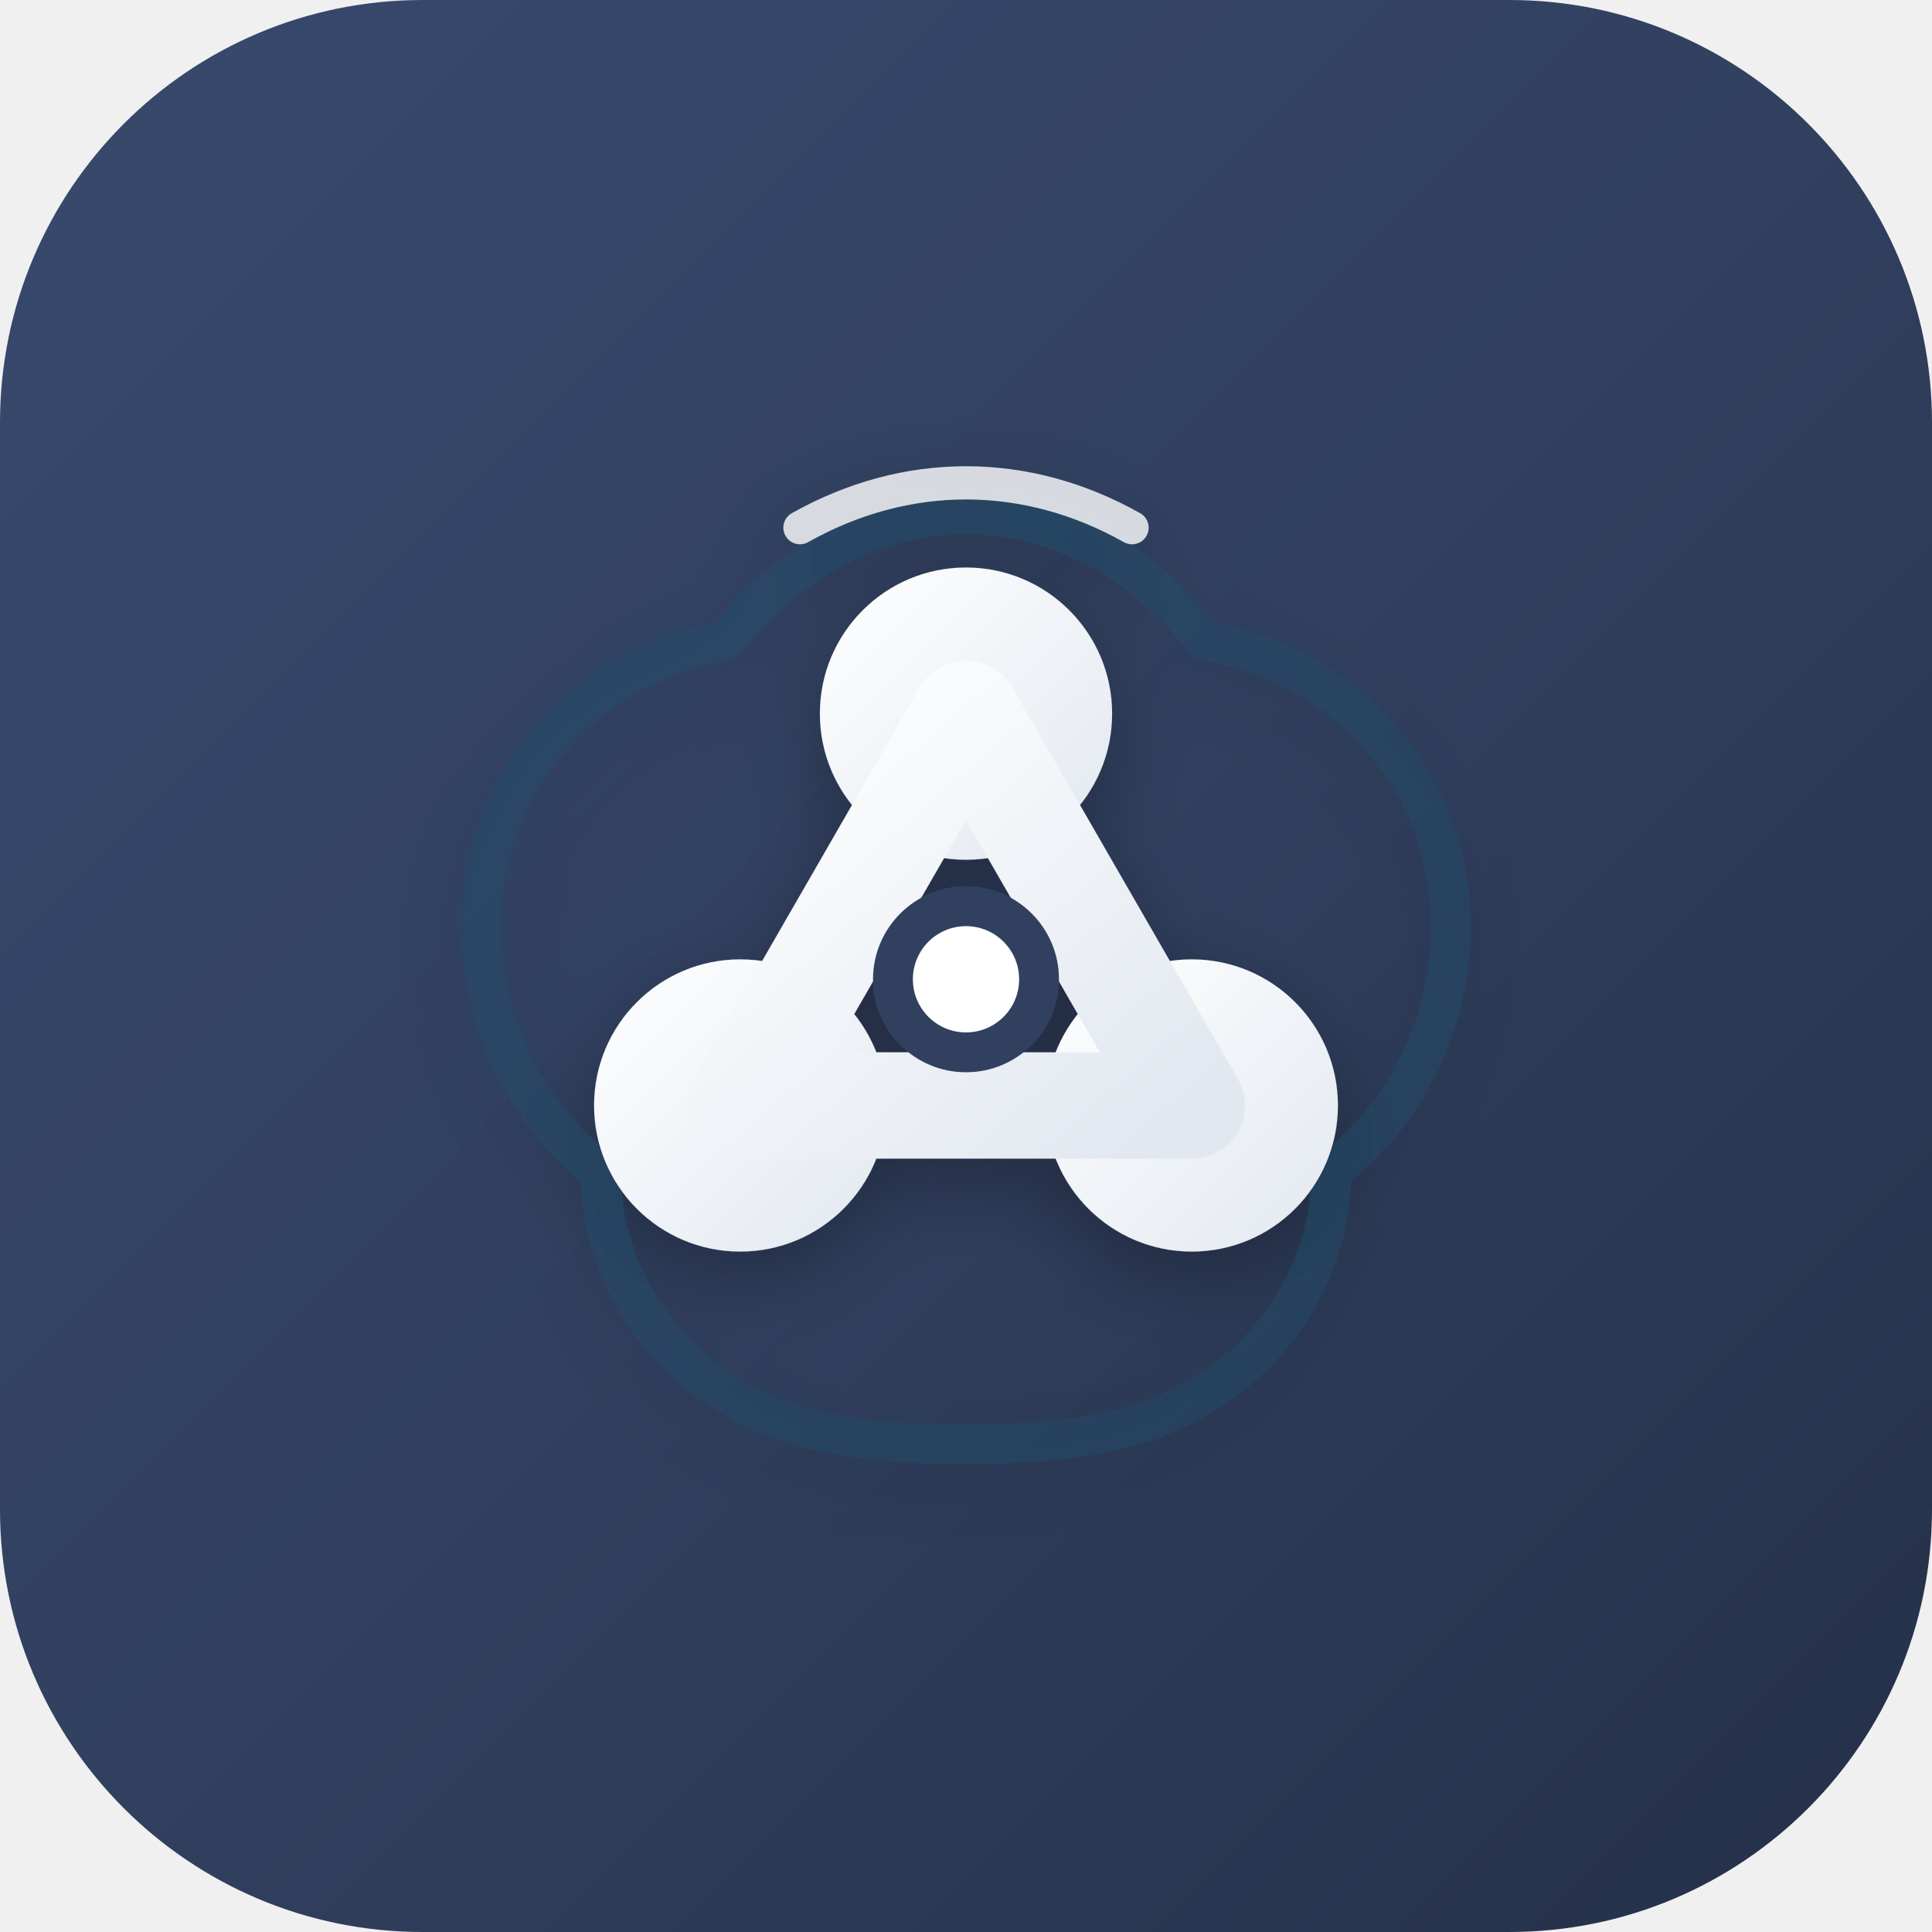
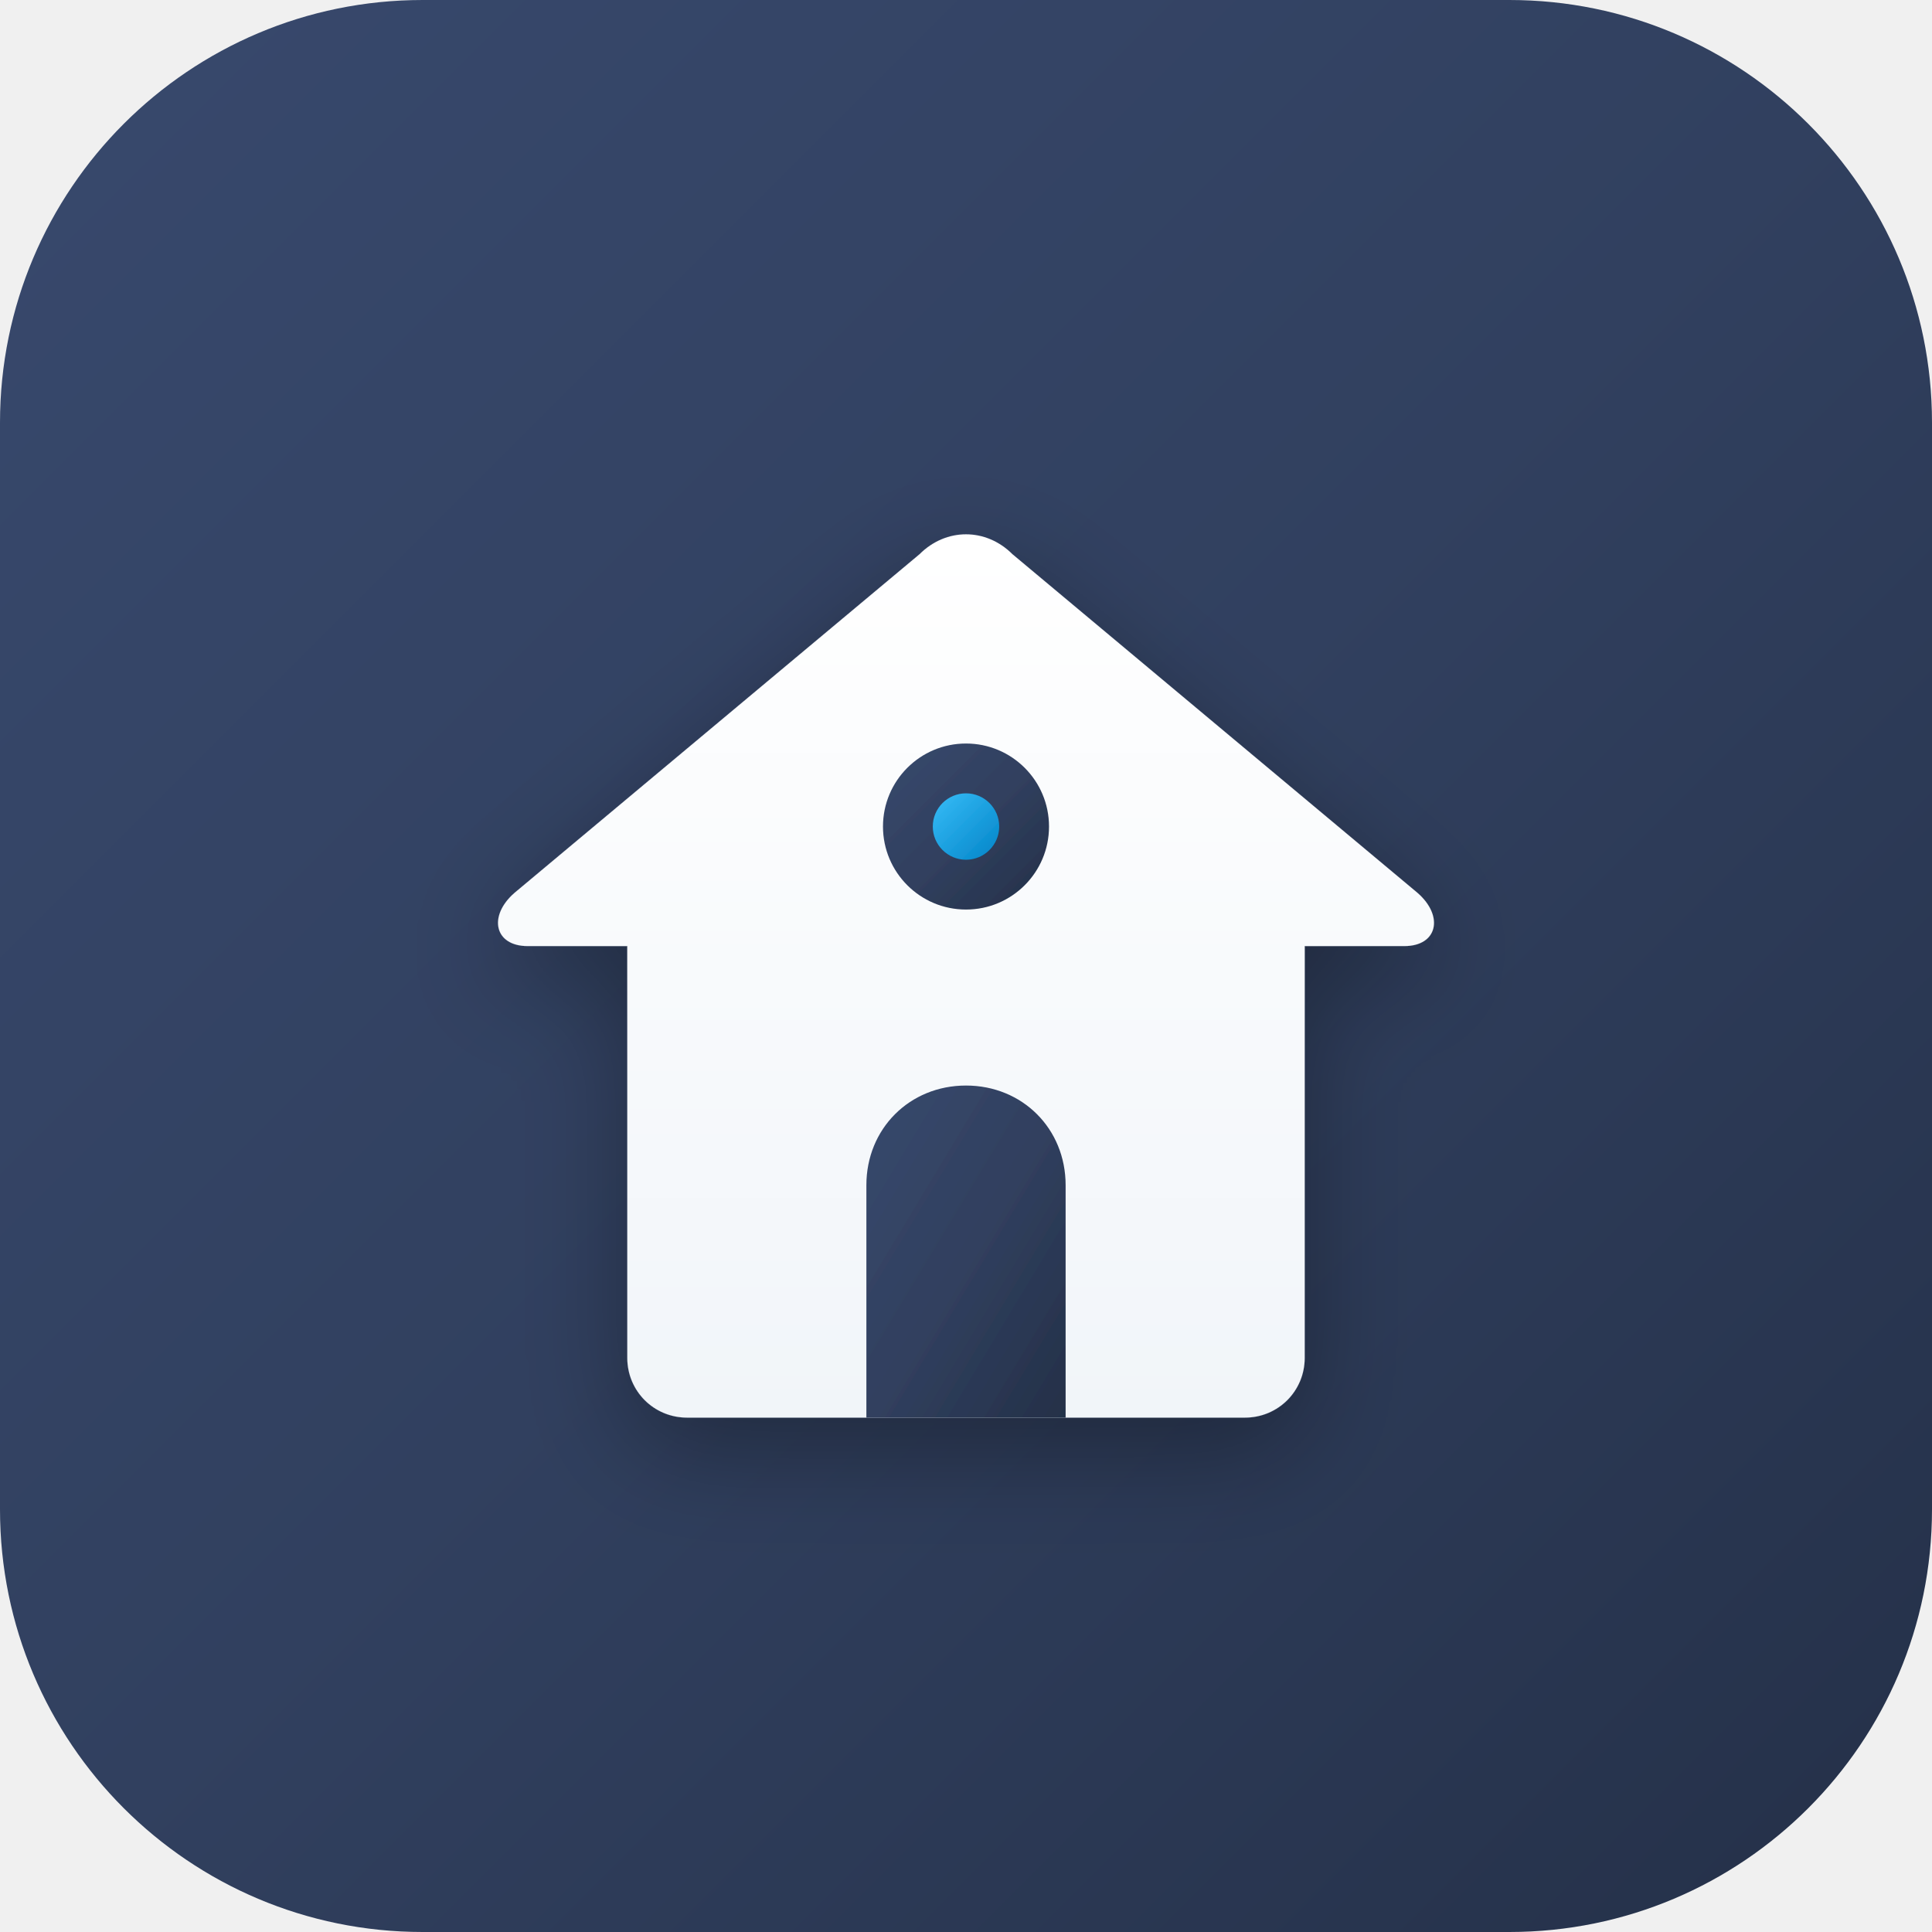
<svg xmlns="http://www.w3.org/2000/svg" viewBox="0 0 512 512" width="512" height="512">
  <defs>
    <linearGradient id="bgGrad" x1="0%" y1="0%" x2="100%" y2="100%">
      <stop offset="0%" stop-color="#38496D" />
      <stop offset="50%" stop-color="#31405F" />
      <stop offset="100%" stop-color="#243048" />
    </linearGradient>
-     <linearGradient id="accentGrad1" x1="0%" y1="0%" x2="100%" y2="100%">
+     <linearGradient id="houseGrad" x1="0%" y1="0%" x2="0%" y2="100%">
      <stop offset="0%" stop-color="#FFFFFF" />
-       <stop offset="100%" stop-color="#E2E8F0" />
+       <stop offset="100%" stop-color="#F1F5F9" />
    </linearGradient>
-     <linearGradient id="accentGrad2" x1="0%" y1="0%" x2="100%" y2="100%">
+     <linearGradient id="hearthGrad" x1="0%" y1="0%" x2="100%" y2="100%">
      <stop offset="0%" stop-color="#38BDF8" />
      <stop offset="100%" stop-color="#0284C7" />
    </linearGradient>
    <filter id="softGlow" x="-20%" y="-20%" width="140%" height="140%">
-       <feDropShadow dx="0" dy="8" stdDeviation="12" flood-color="#000000" flood-opacity="0.28" />
+       <feDropShadow dx="0" dy="10" stdDeviation="16" flood-color="#000000" flood-opacity="0.32" />
    </filter>
  </defs>
  <rect width="512" height="512" rx="112" fill="url(#bgGrad)" />
  <g transform="translate(256, 256) scale(0.88) translate(-256, -256)" filter="url(#softGlow)">
-     <path d="M 256,120          C 285,120 310,135 328,158          C 370,165 402,200 402,244          C 402,274 388,301 366,318          C 366,356 338,388 300,396          C 287,399 272,400 256,400          C 240,400 225,399 212,396          C 174,388 146,356 146,318          C 124,301 110,274 110,244          C 110,200 142,165 184,158          C 202,135 227,120 256,120 Z" fill="none" stroke="#194F6B" stroke-width="12" opacity="0.35" />
-     <circle cx="256" cy="180" r="44" fill="url(#accentGrad1)" />
-     <circle cx="188" cy="298" r="44" fill="url(#accentGrad1)" />
-     <circle cx="324" cy="298" r="44" fill="url(#accentGrad1)" />
-     <path d="M 256,180 L 188,298          M 188,298 L 324,298          M 324,298 L 256,180" stroke="url(#accentGrad1)" stroke-width="32" stroke-linecap="round" stroke-linejoin="round" />
-     <circle cx="256" cy="260" r="28" fill="#31405F" />
-     <circle cx="256" cy="260" r="16" fill="#FFFFFF" />
-     <path d="M 206,124 C 238,106 274,106 306,124" fill="none" stroke="#FFFFFF" stroke-width="10" stroke-linecap="round" opacity="0.8" />
+     <path d="M 242,132          C 250,124 262,124 270,132          L 392,234          C 400,241 398,250 388,250          L 358,250          L 358,374          C 358,384 350,392 340,392          L 172,392          C 162,392 154,384 154,374          L 154,250          L 124,250          C 114,250 112,241 120,234          Z" fill="url(#houseGrad)" />
+     <path d="M 226,392          L 226,322          C 226,305 239,292 256,292          C 273,292 286,305 286,322          L 286,392          Z" fill="url(#bgGrad)" />
+     <circle cx="256" cy="214" r="25" fill="url(#bgGrad)" />
+     <circle cx="256" cy="214" r="10" fill="url(#hearthGrad)" />
  </g>
</svg>
